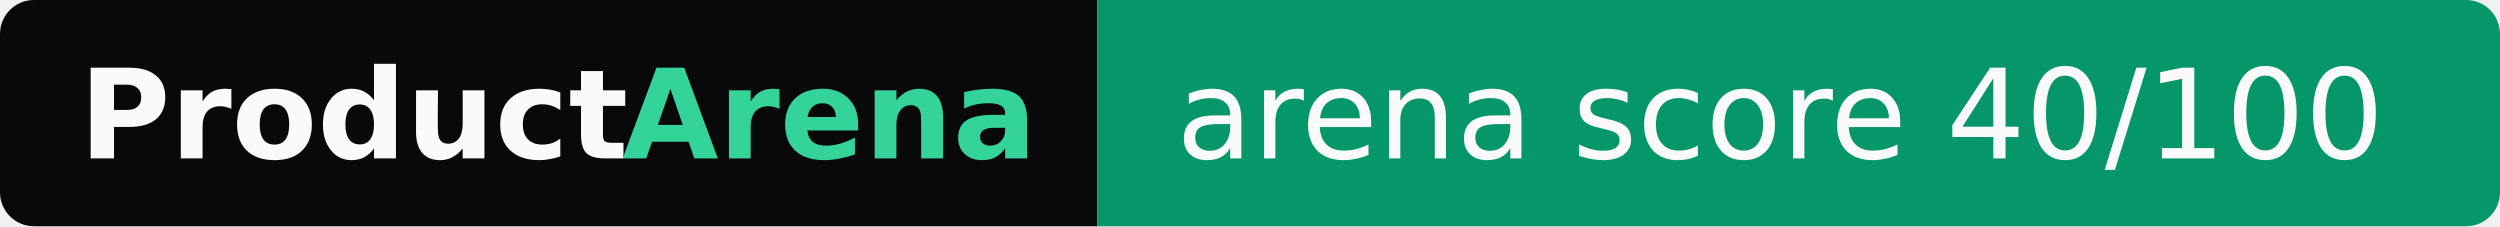
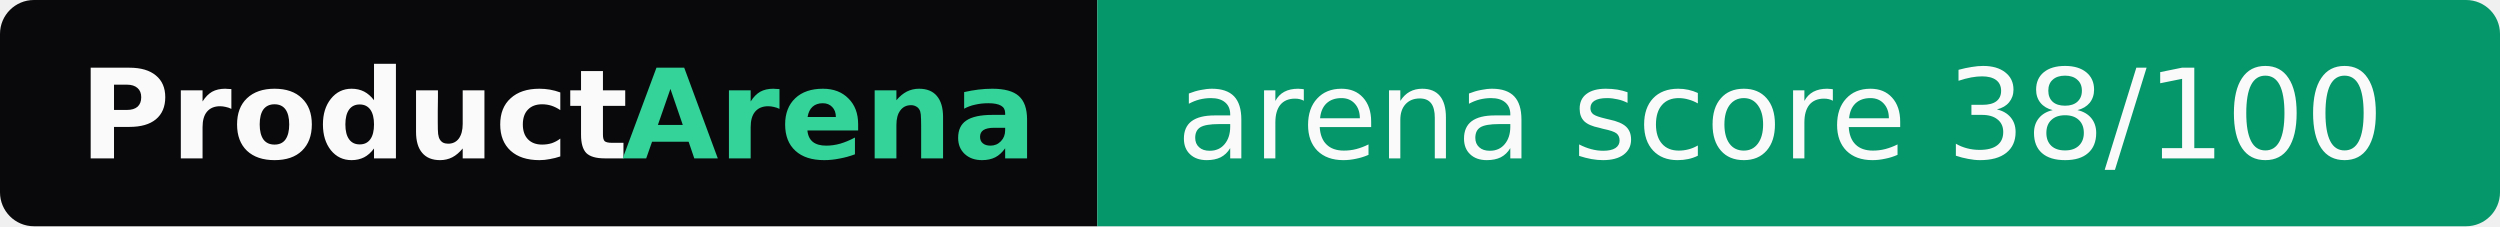
- <svg xmlns="http://www.w3.org/2000/svg" width="221" height="20" role="img" aria-label="ProductArena: arena score 40/100">
+ <svg xmlns="http://www.w3.org/2000/svg" width="221" height="20" role="img" aria-label="ProductArena: arena score 38/100">
  <clipPath id="r">
    <rect width="221" height="20" rx="3" fill="#fff" />
  </clipPath>
  <g clip-path="url(#r)">
    <rect width="97" height="20" fill="#09090b" />
    <rect x="97" width="124" height="20" fill="#059669" />
  </g>
  <g font-family="Verdana,Geneva,DejaVu Sans,sans-serif" font-size="11">
    <text x="7" y="14" textLength="48" font-weight="bold" fill="#fafafa">Product</text>
    <text x="55" y="14" textLength="35" font-weight="bold" fill="#34d399">Arena</text>
-     <text x="104" y="14" textLength="110" fill="#fafafa">arena score 40/100</text>
+     <text x="104" y="14" textLength="110" fill="#fafafa">arena score 38/100</text>
  </g>
</svg>
